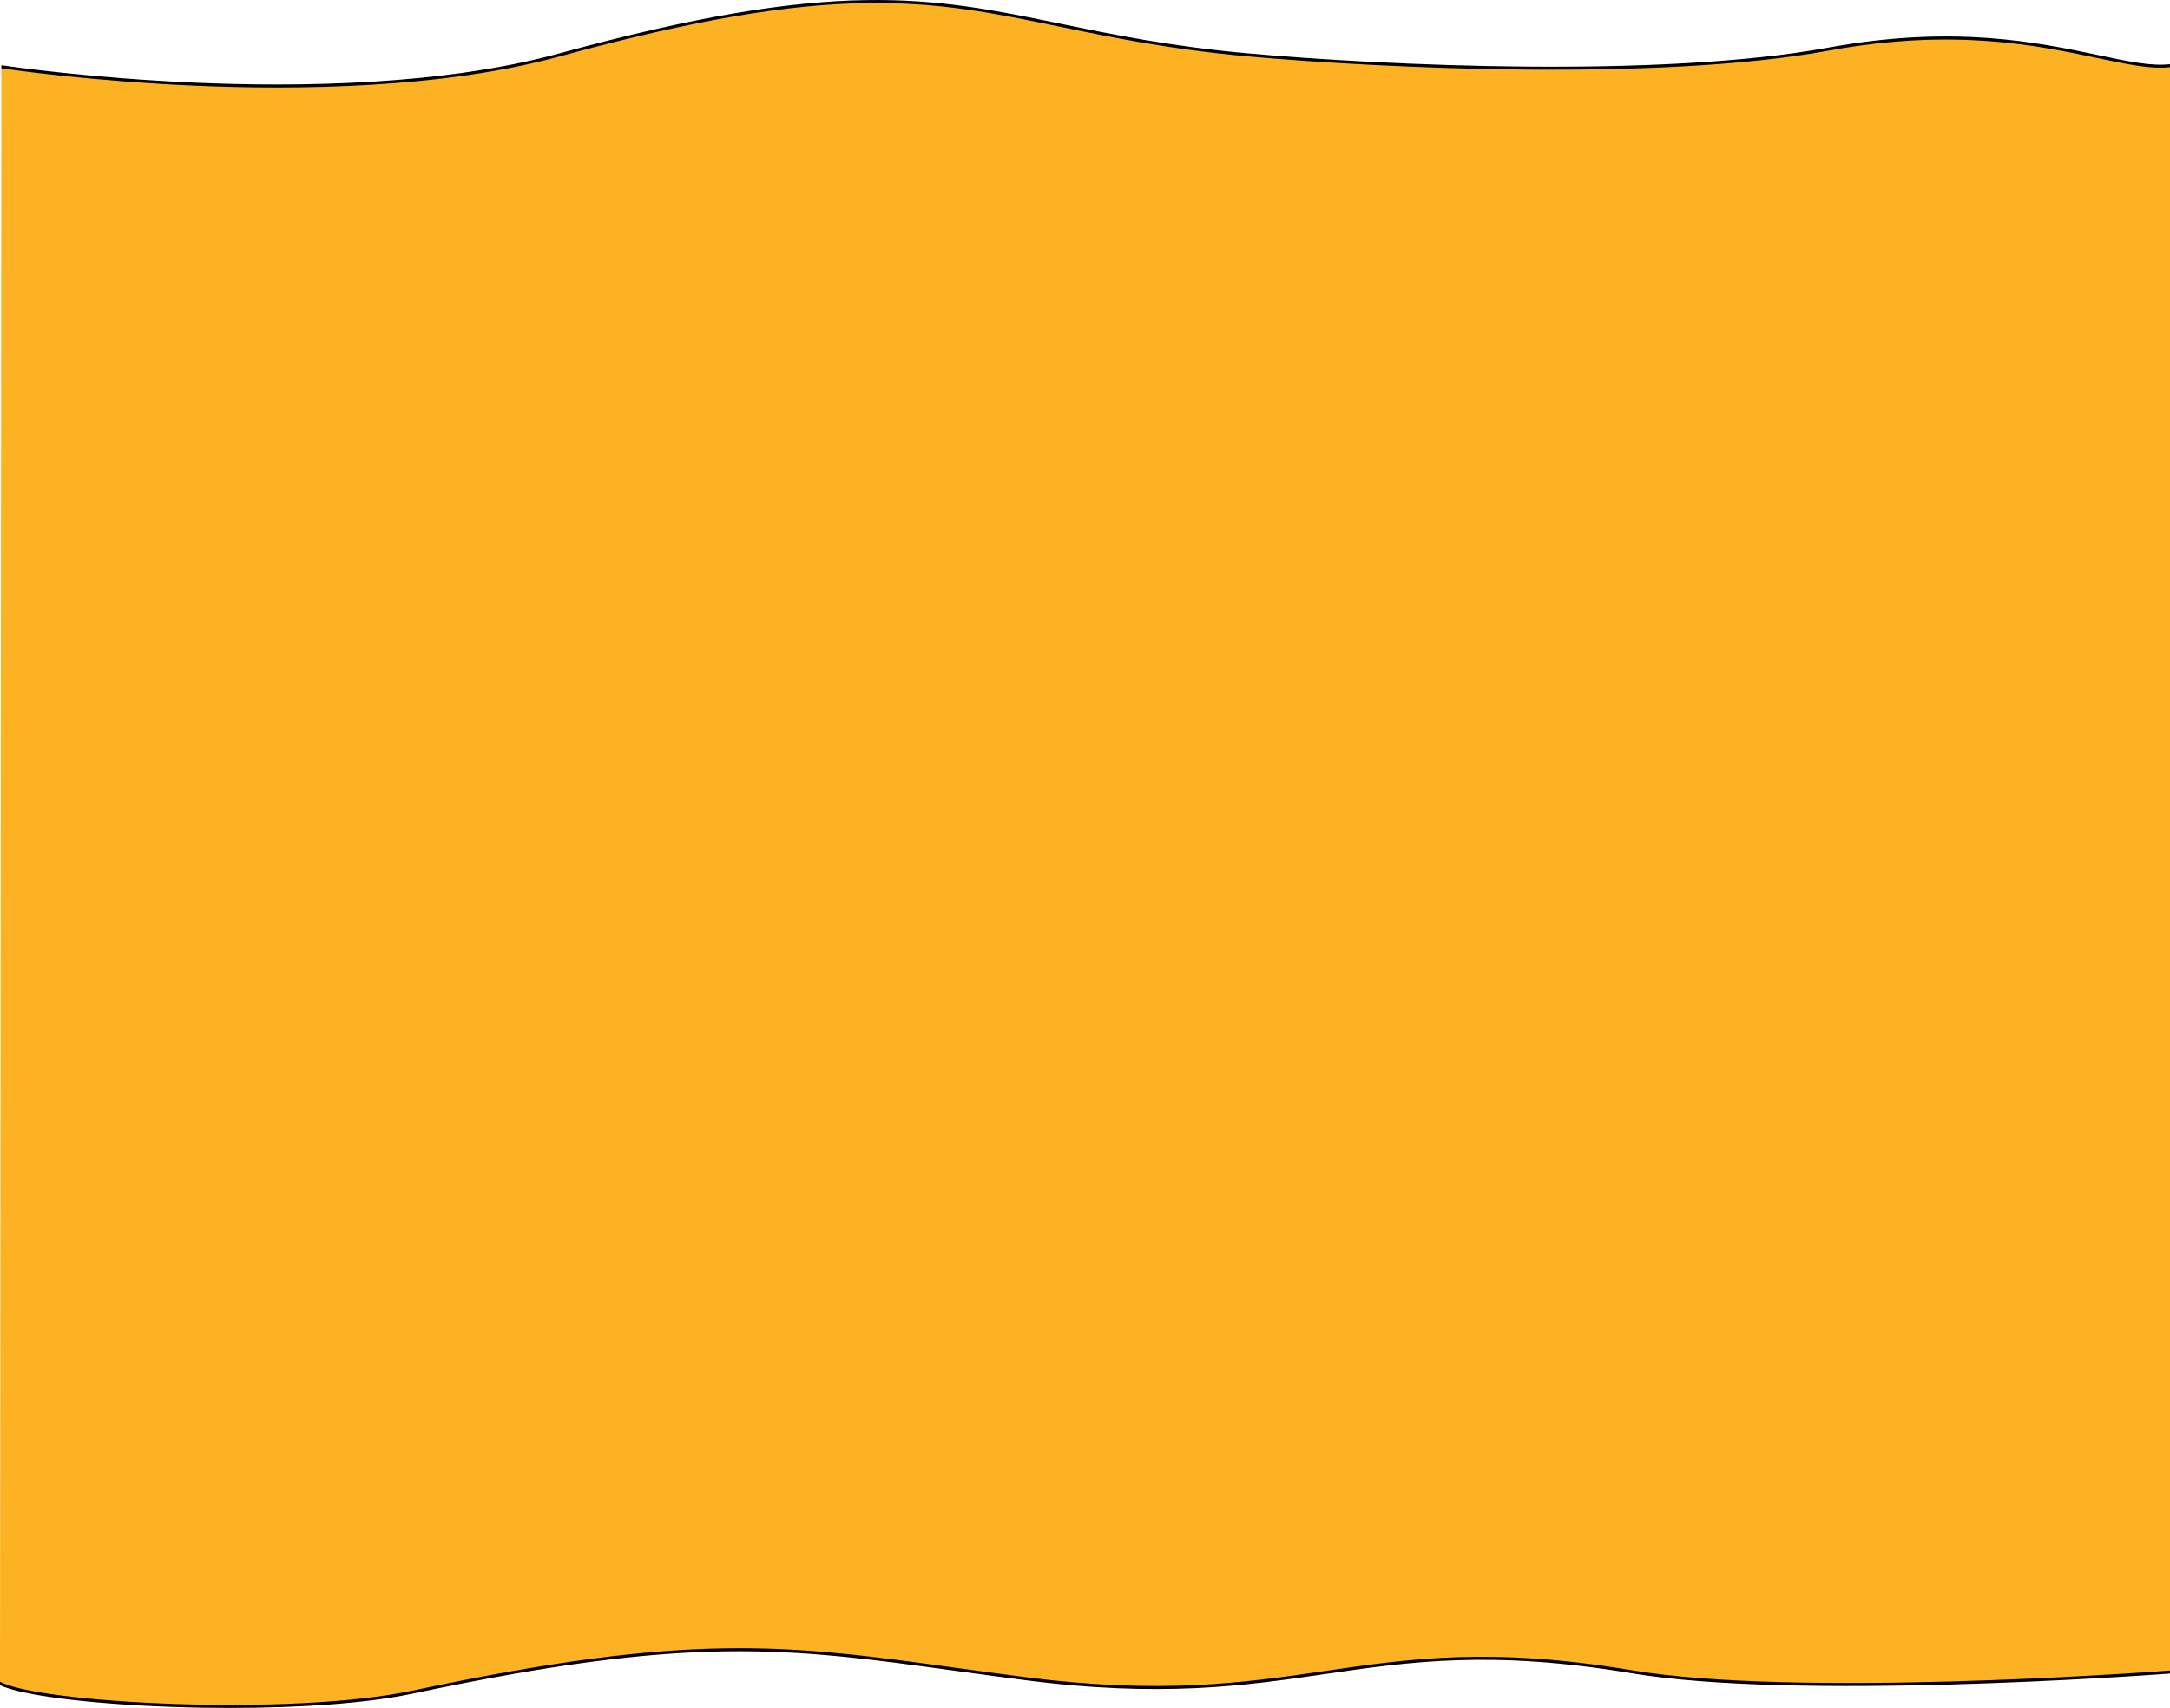
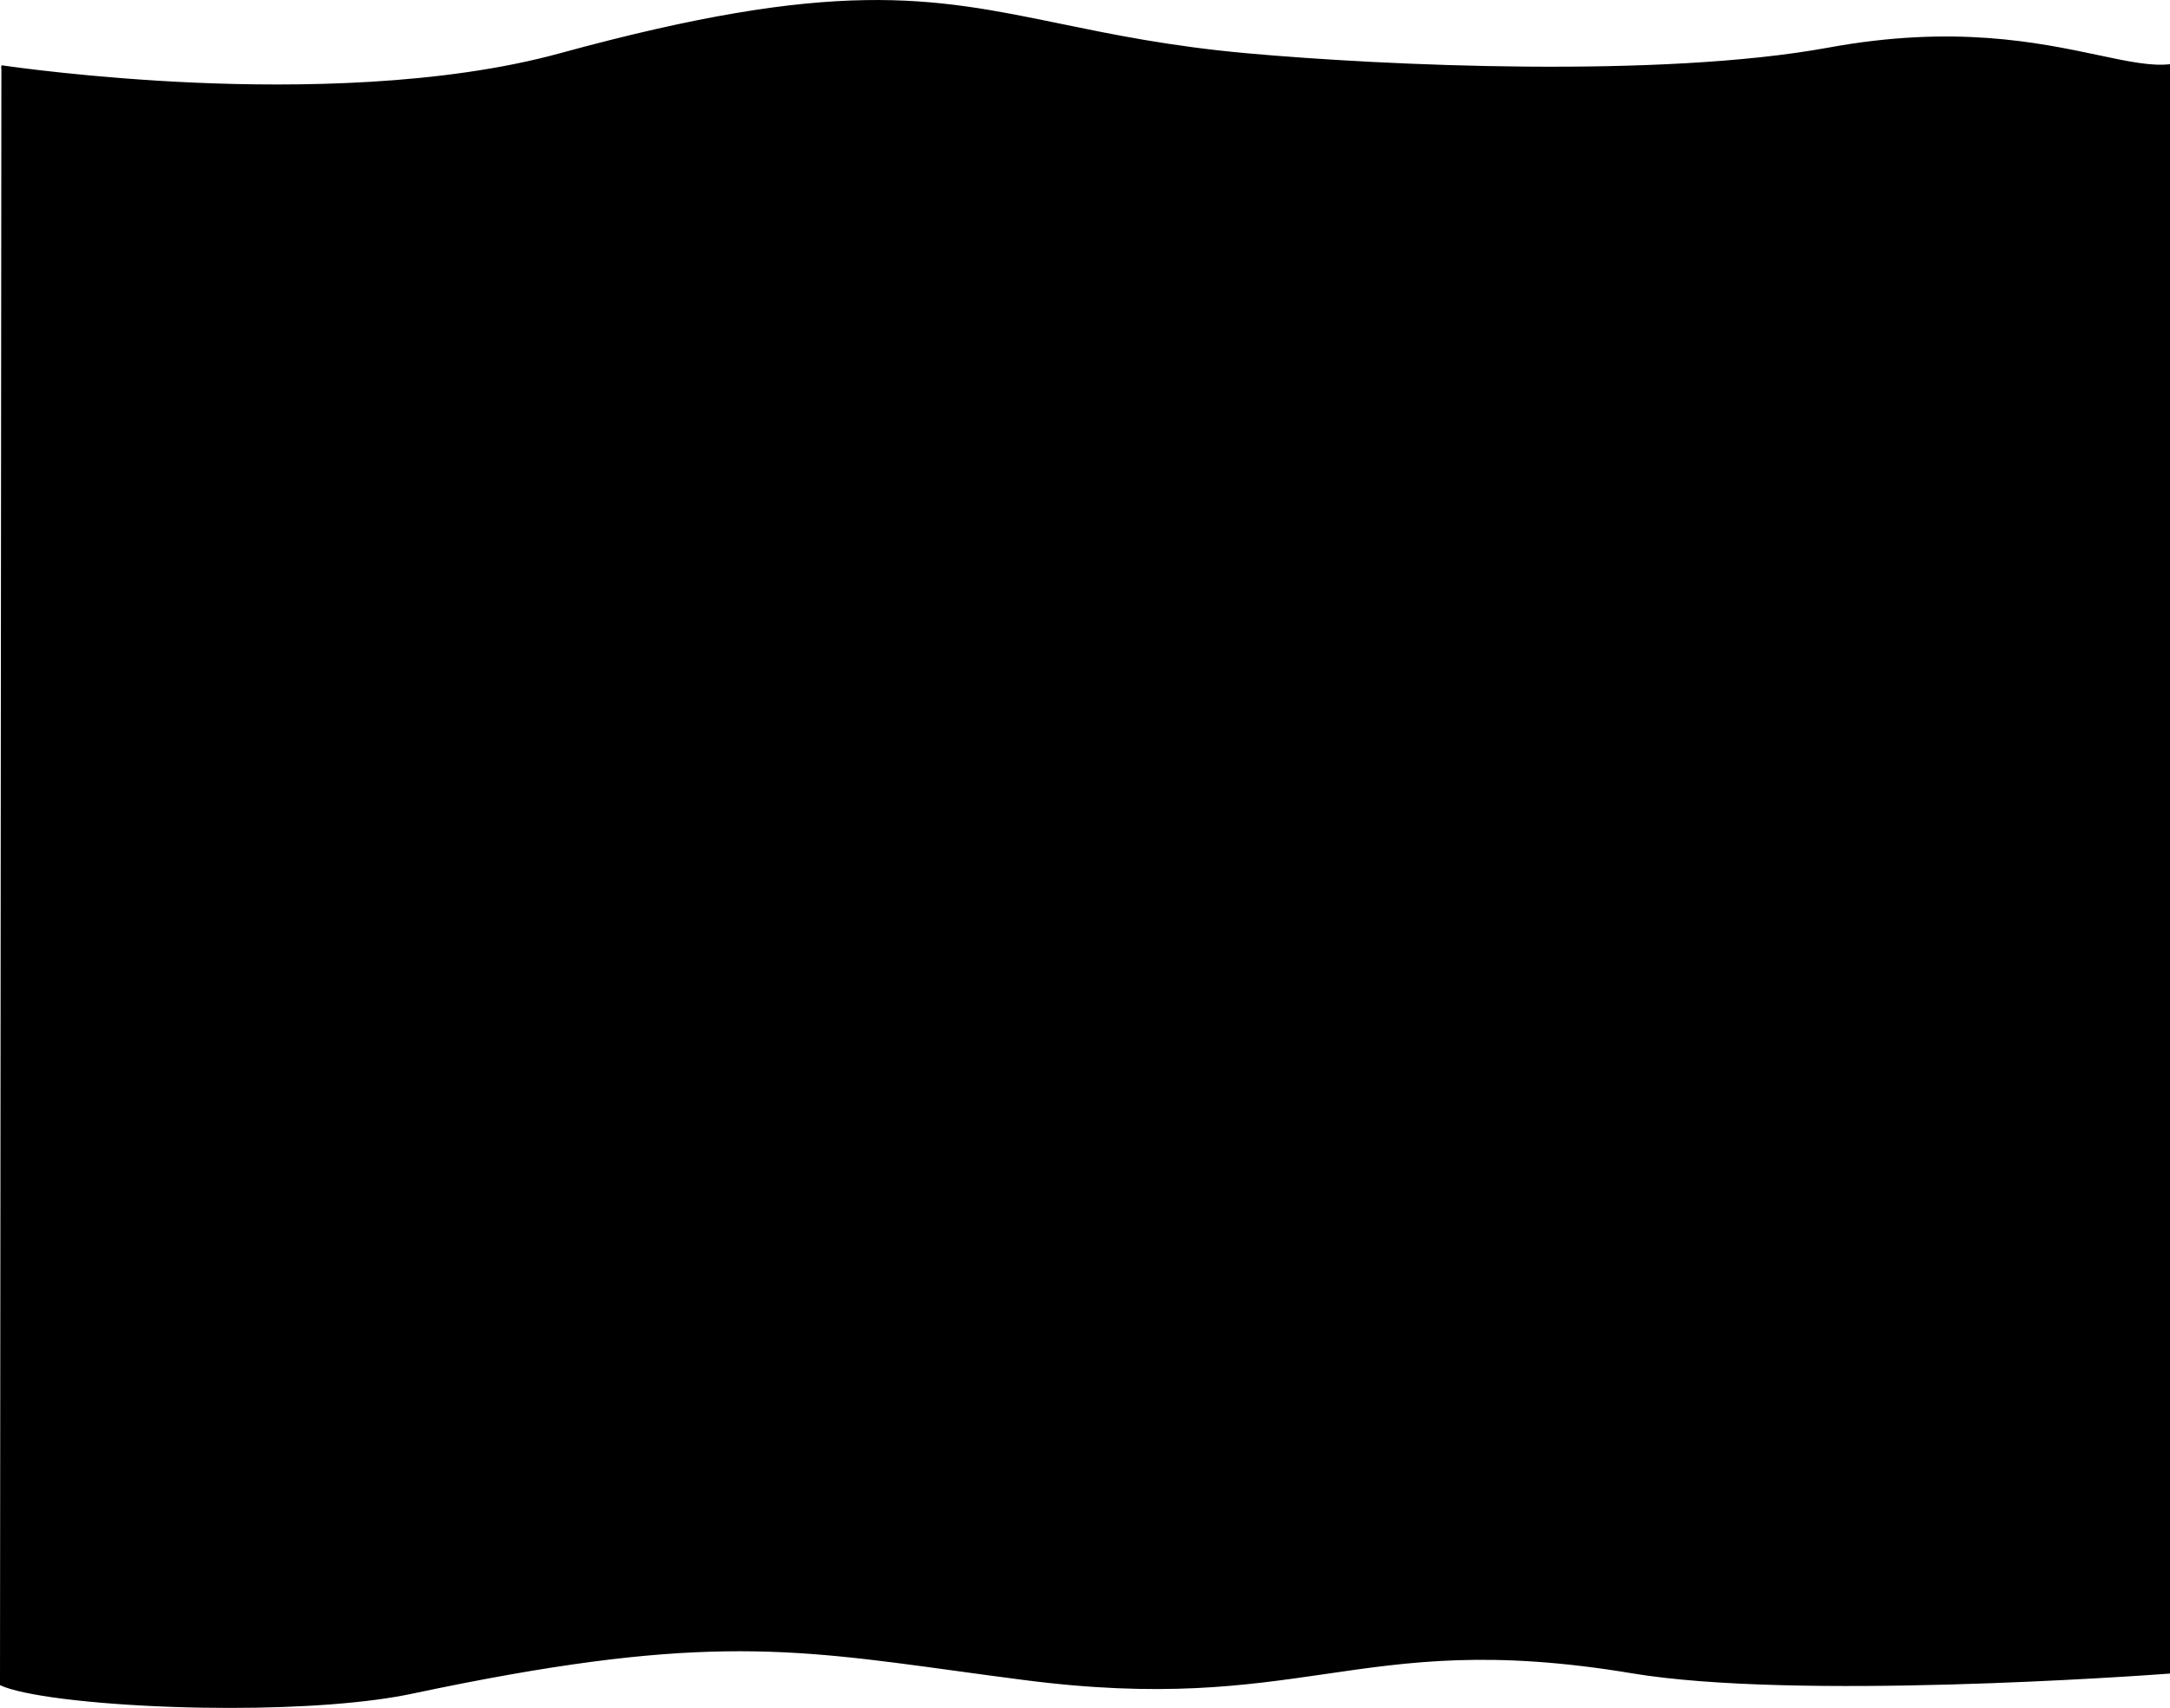
<svg xmlns="http://www.w3.org/2000/svg" id="Layer_1" data-name="Layer 1" viewBox="0 0 359.99 283.36">
  <defs>
    <style>
      .cls-1 {
        fill: #000;
      }

      .cls-1, .cls-2 {
        stroke-width: 0px;
      }

      .cls-2 {
-         fill: #fcb223;
+         fill: #000;
      }
    </style>
  </defs>
  <path class="cls-2" d="M359.99,10.9v266.51c-5.1.38-62,4.51-89.2-.03-45.75-7.64-54.04,7.2-101.04,1.08-36.02-4.68-49.42-8.72-101.32,2.28-20.05,4.25-61.37,2.17-68.43-1.45v-.28L.23,11.33v-.25c4.05.59,56.24,7.99,92.67-1.99,64.44-17.66,69.9-3.97,113.95,0,19.92,1.79,67.62,4.35,96.5-.94,31.04-5.69,47.38,3.84,56.63,2.76Z" />
  <path class="cls-1" d="M348.21,9.17c-10.17-2.15-24.11-5.08-44.9-1.27-27.8,5.1-73.69,2.99-96.42.94-12.72-1.14-22.35-3.13-30.85-4.88-21.67-4.46-37.32-7.68-83.2,4.89-19.56,5.36-43.75,5.6-60.61,4.86C15.22,12.96,2.06,11.09.23,10.83v.5c2.08.3,15.14,2.14,31.98,2.88,16.88.74,41.14.5,60.76-4.88C138.72-3.21,154.33,0,175.93,4.45c8.51,1.75,18.16,3.74,30.9,4.89,22.76,2.04,68.72,4.16,96.56-.94,20.7-3.8,34.57-.87,44.7,1.26,4.86,1.02,8.77,1.85,11.89,1.49v-.5c-3.05.36-6.93-.45-11.78-1.48ZM270.84,277.14c-23.49-3.92-36.92-1.95-51.14.12-13.29,1.93-27.04,3.94-49.92.96-3.9-.5-7.52-1-10.97-1.47-28.44-3.91-44.11-6.05-90.44,3.76-20.17,4.27-61.83,2.09-68.37-1.49v.57c3.54,1.7,14.94,3.15,28.82,3.62,3.17.11,6.3.16,9.34.16,12.14,0,23.07-.83,30.31-2.38,46.25-9.79,61.89-7.64,90.27-3.74,3.45.47,7.08.97,10.97,1.47,22.97,2.99,36.74.97,50.06-.96,14.18-2.07,27.59-4.03,50.98-.13,27.01,4.51,83.98.43,89.24.04v-.5c-5.02.38-62.15,4.47-89.14-.03Z" />
</svg>
